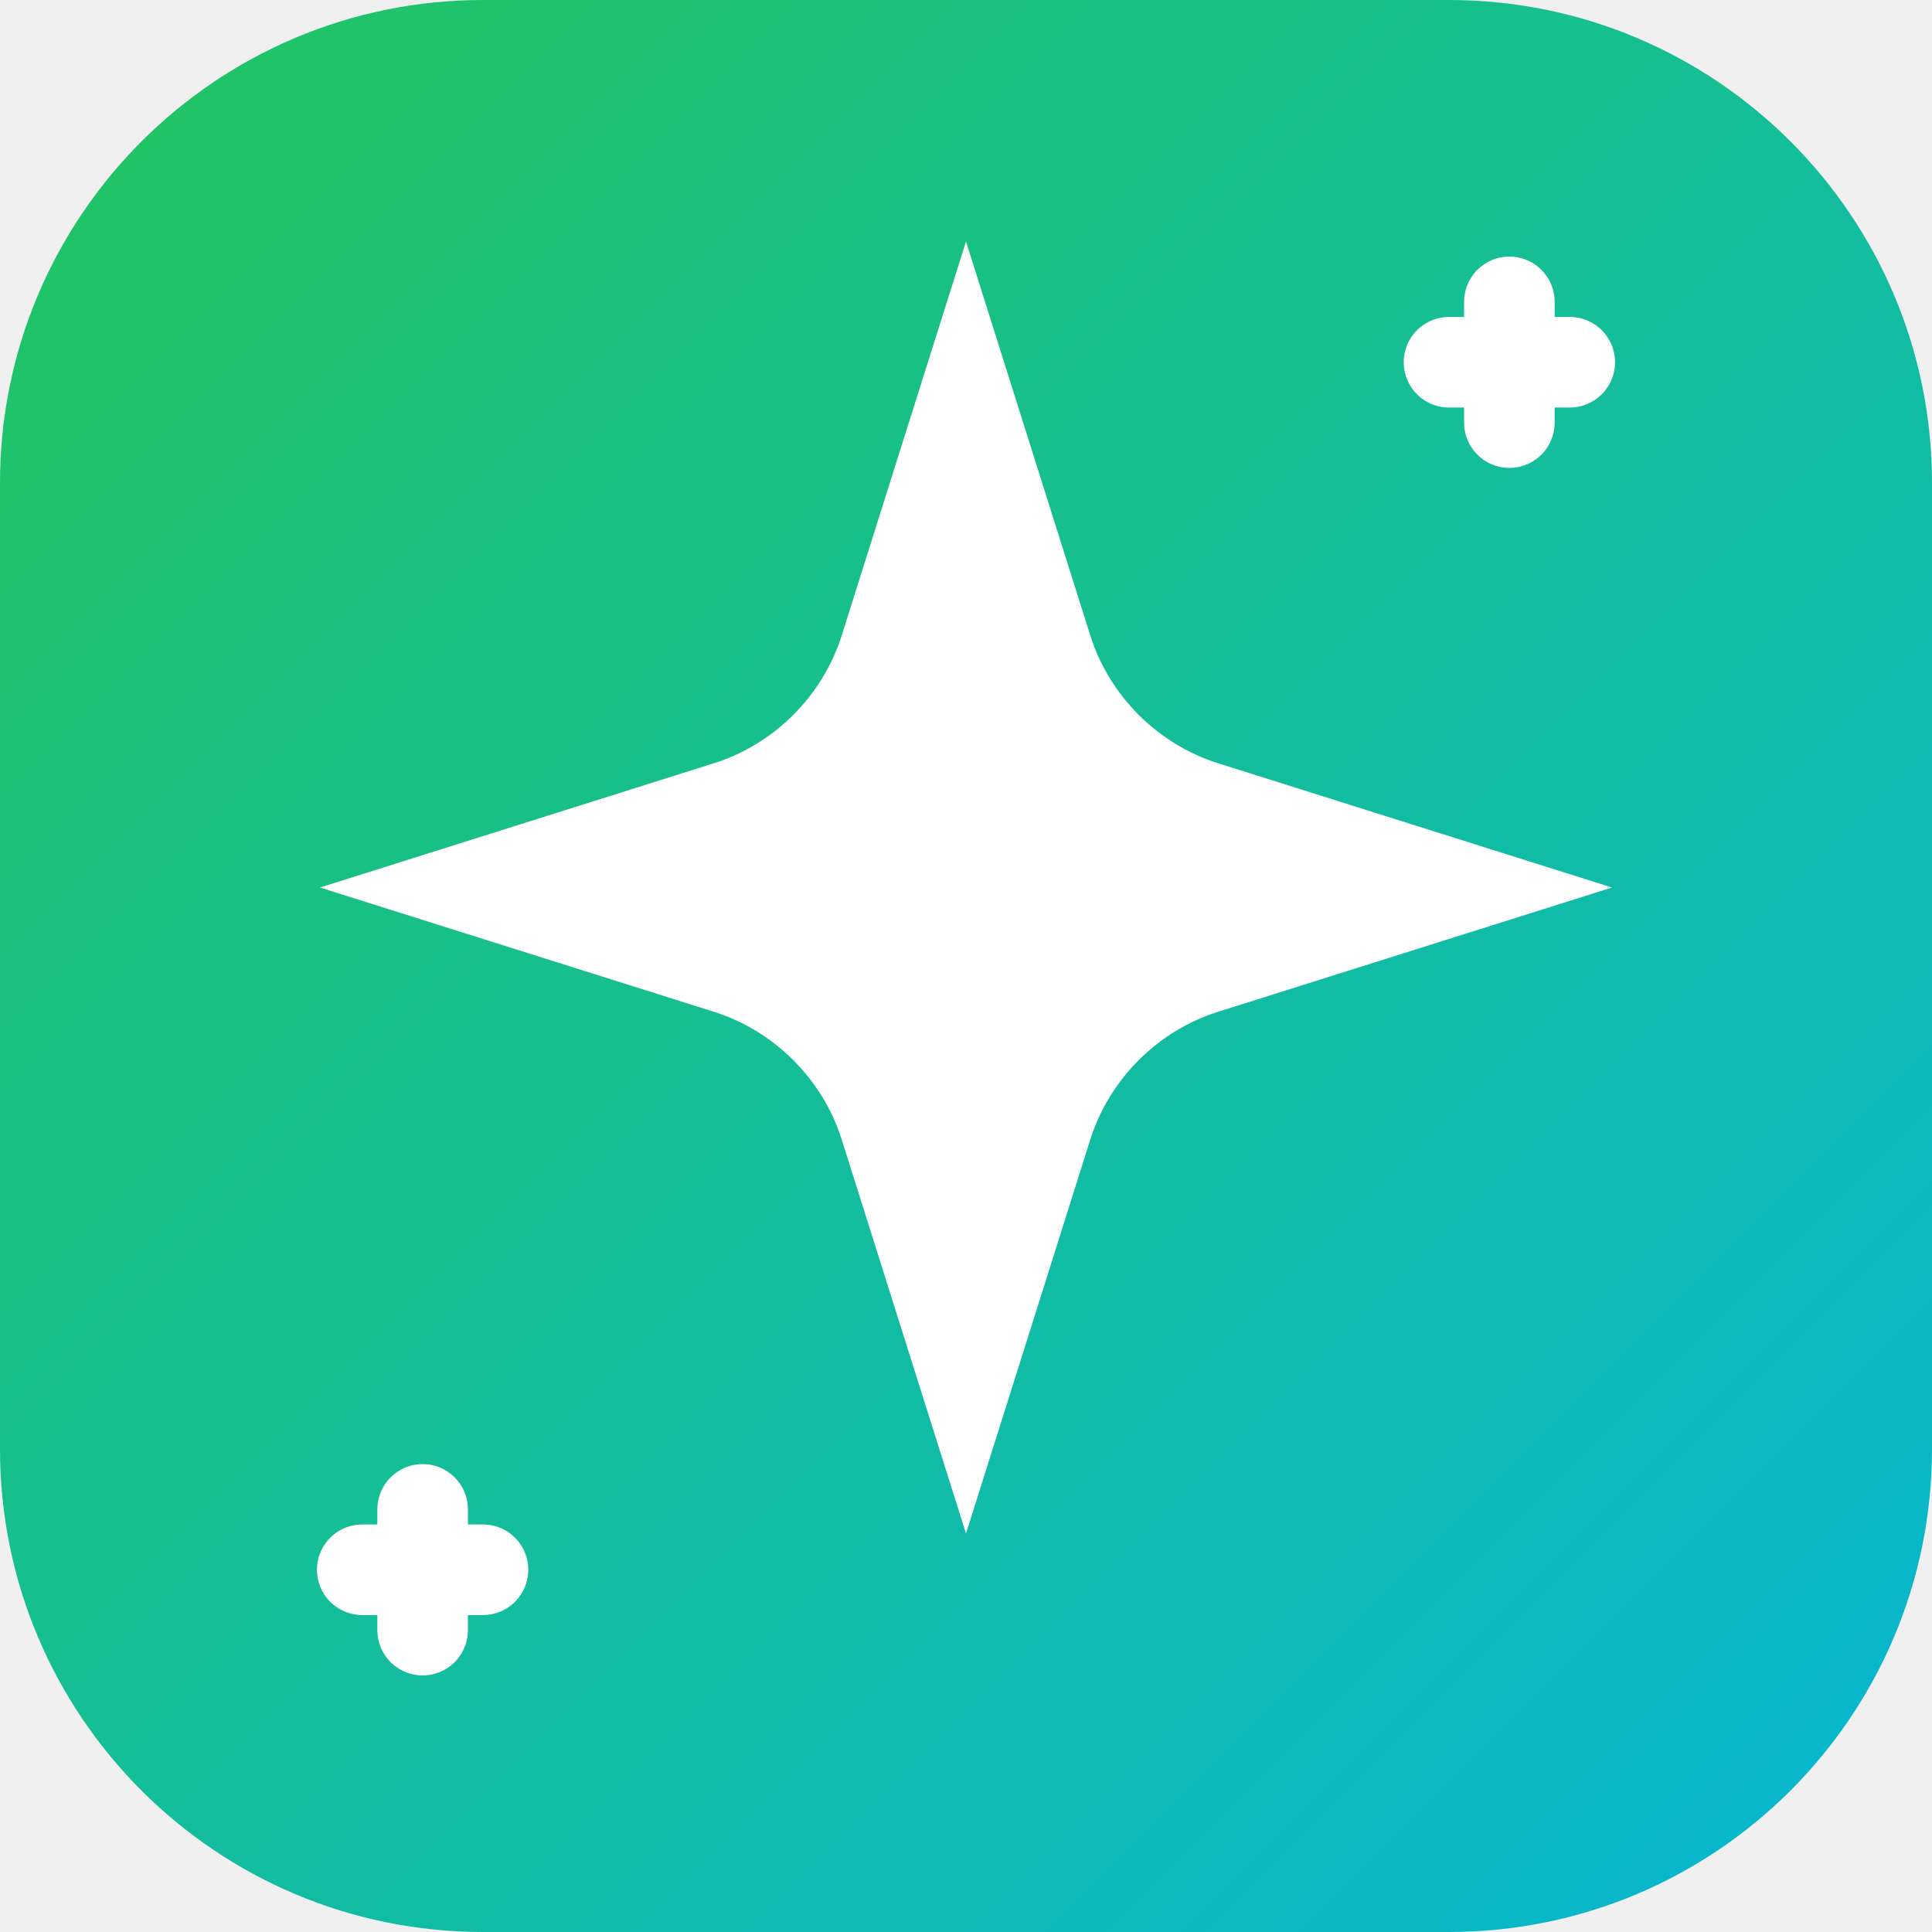
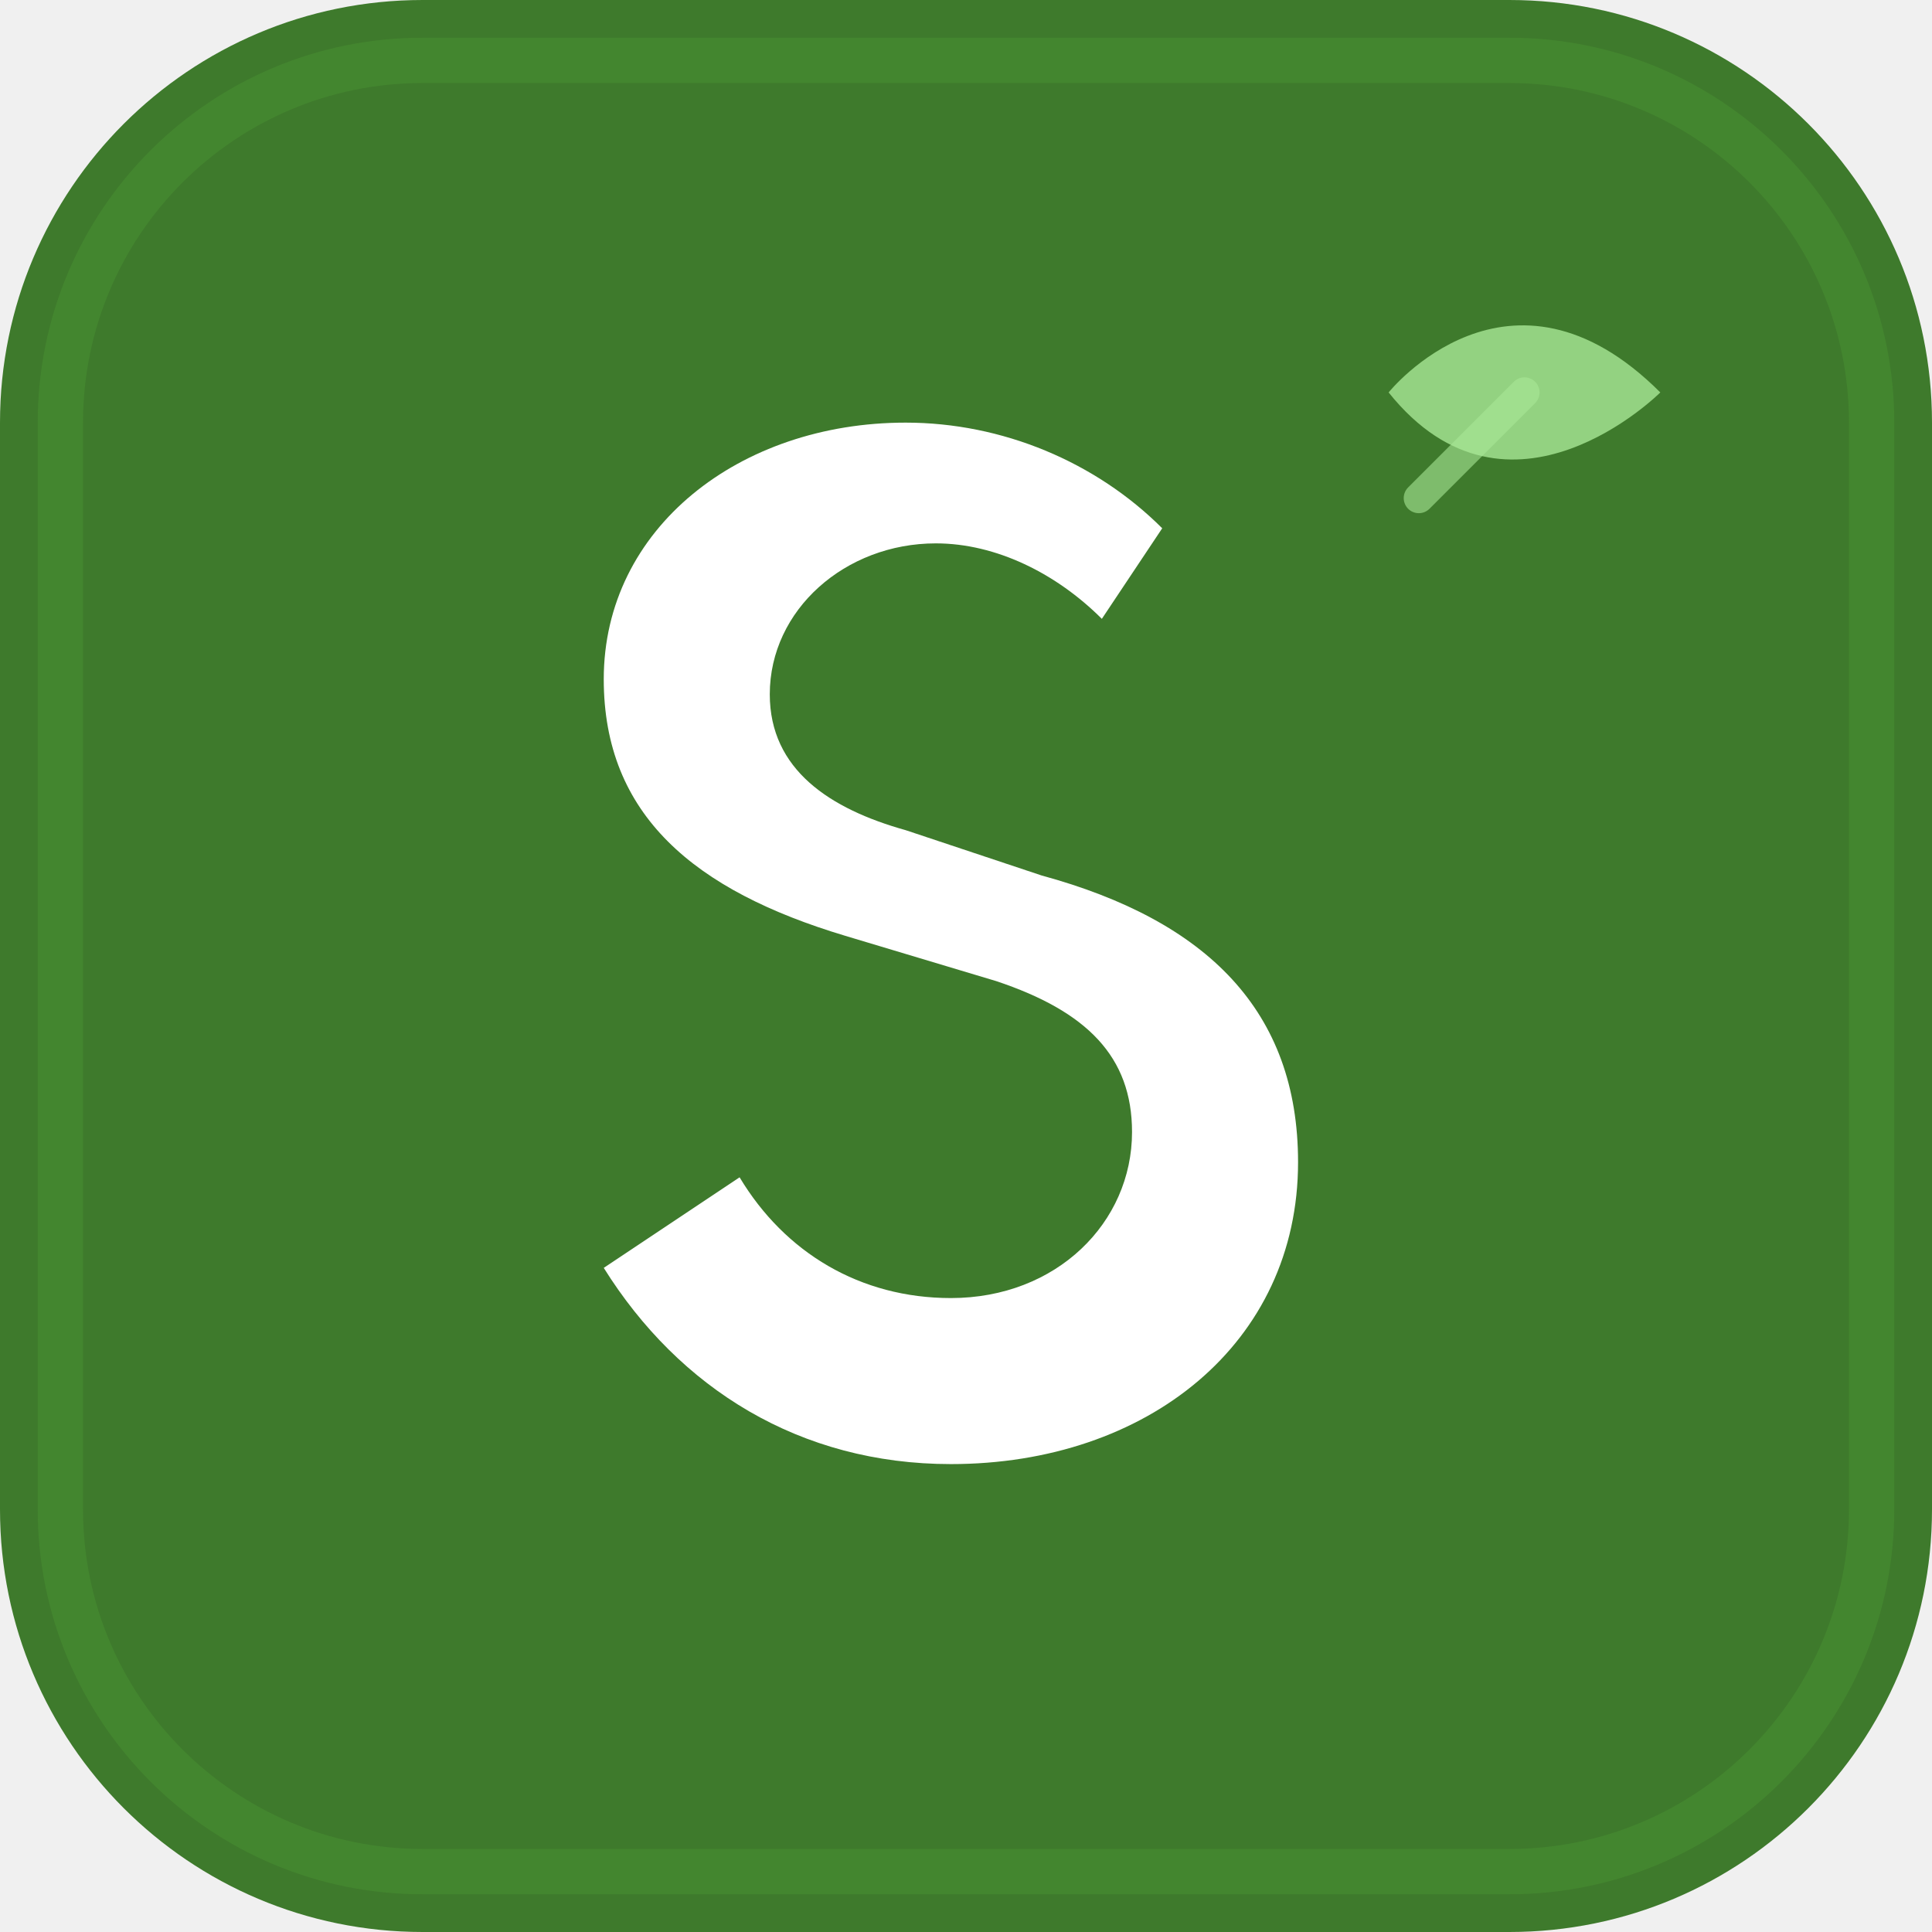
<svg xmlns="http://www.w3.org/2000/svg" width="64" height="64" viewBox="0 0 64 64" fill="none">
-   <defs>
-     <linearGradient id="grad1" x1="0%" y1="0%" x2="100%" y2="100%">
-       <stop offset="0%" style="stop-color:#22c55e;stop-opacity:1" />
-       <stop offset="100%" style="stop-color:#06b6d4;stop-opacity:1" />
-     </linearGradient>
-   </defs>
-   <rect width="64" height="64" rx="16" fill="url(#grad1)" />
-   <path d="M32 8L36.12 21.06C36.75 23.05 38.35 24.65 40.34 25.28L53.4 29.4L40.34 33.52C38.35 34.15 36.75 35.75 36.12 37.74L32 50.8L27.88 37.74C27.25 35.75 25.65 34.15 23.66 33.52L10.6 29.4L23.66 25.28C25.65 24.65 27.25 23.05 27.88 21.06L32 8Z" fill="white" />
-   <path d="M50 10V14M52 12H48" stroke="white" stroke-width="3" stroke-linecap="round" />
-   <path d="M14 50V54M16 52H12" stroke="white" stroke-width="3" stroke-linecap="round" />
+   <rect width="64" height="64" rx="14" fill="#3e7a2c" />
+   <rect x="2" y="2" width="60" height="60" rx="12" fill="none" stroke="#4f9d35" stroke-width="1.5" stroke-opacity="0.35" />
+   <path d="M38.5 17.5C36.3 15.3 33.2 14 30 14C24.5 14 20 17.5 20 22.5C20 27 23 29.5 28 31L33 32.5C36 33.5 37.5 35 37.5 37.5C37.5 40.5 35 43 31.5 43C28.5 43 26 41.5 24.5 39L20 42C22.5 46 26.5 48.5 31.5 48.5C38 48.5 43 44.5 43 38.5C43 33.5 40 30.5 34.5 29L30 27.5C27.5 26.8 25.5 25.5 25.5 23C25.5 20.2 28 18 31 18C33 18 35 19 36.5 20.5L38.5 17.5Z" fill="white" />
+   <path d="M46 13C46 13 50 8 55 13C55 13 50 18 46 13Z" fill="#a9e896" opacity="0.8" />
+   <line x1="50.5" y1="13" x2="47" y2="16.5" stroke="#a9e896" stroke-width="1" stroke-linecap="round" opacity="0.6" />
</svg>
